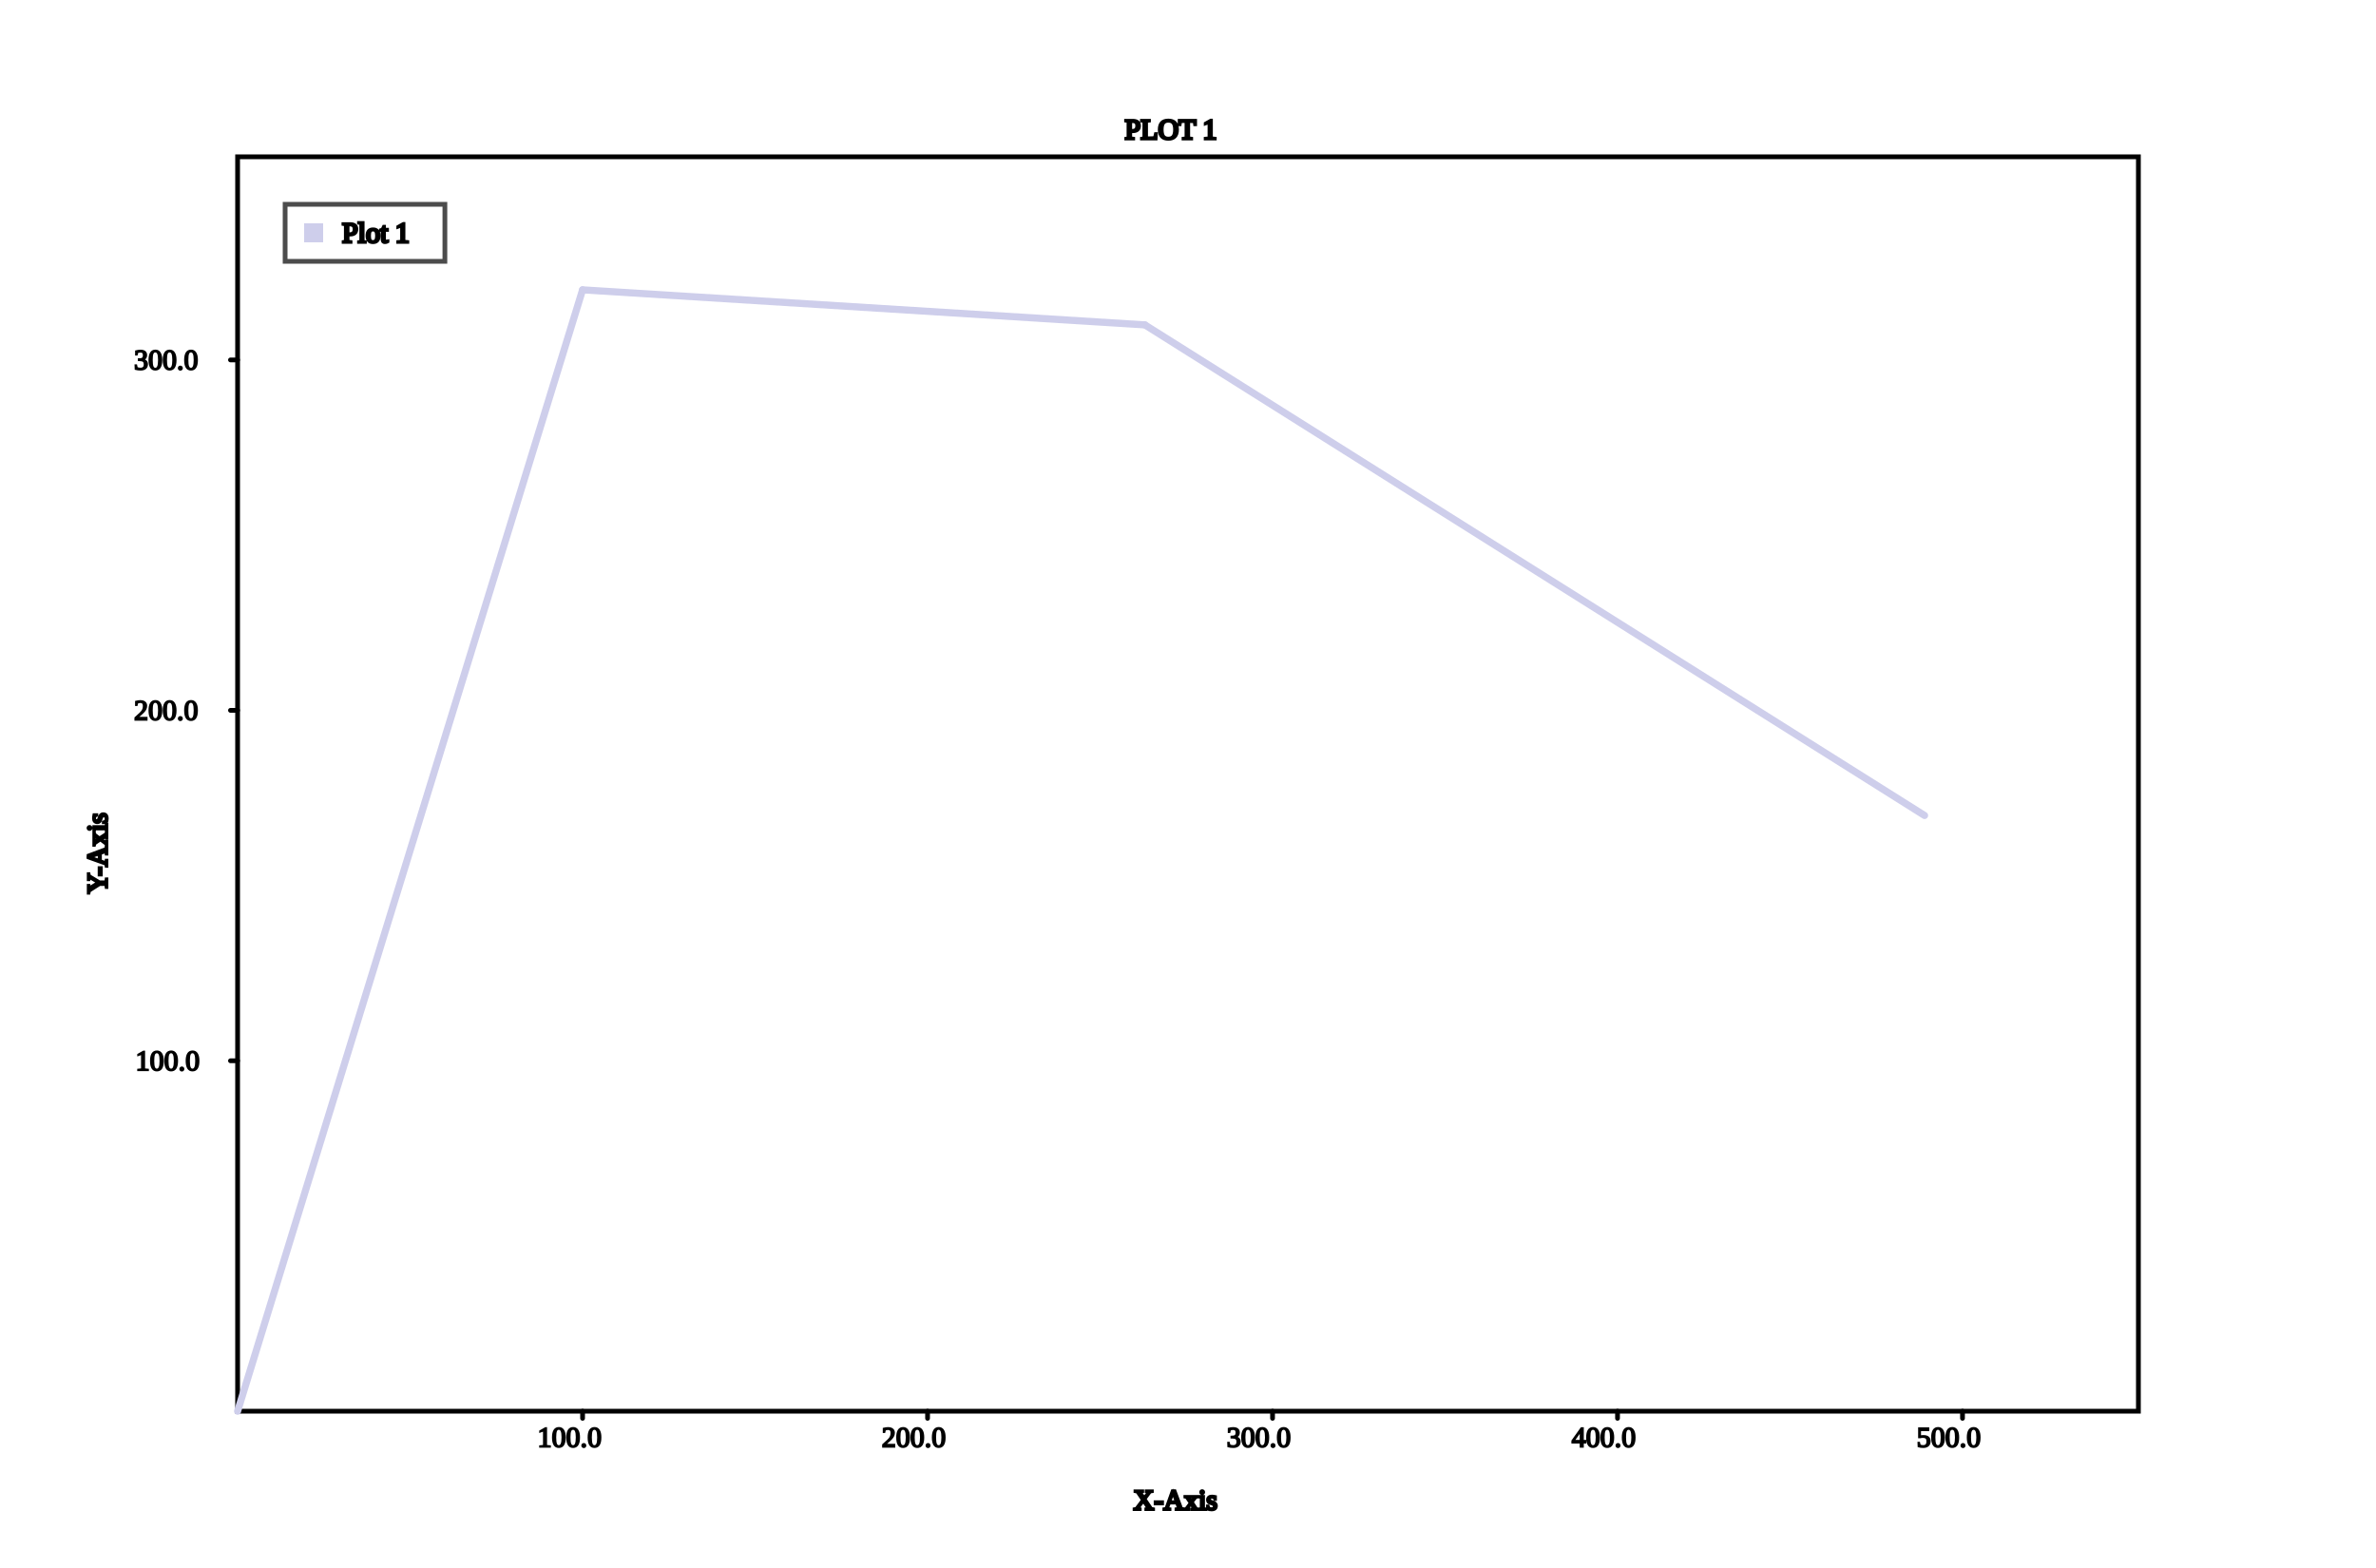
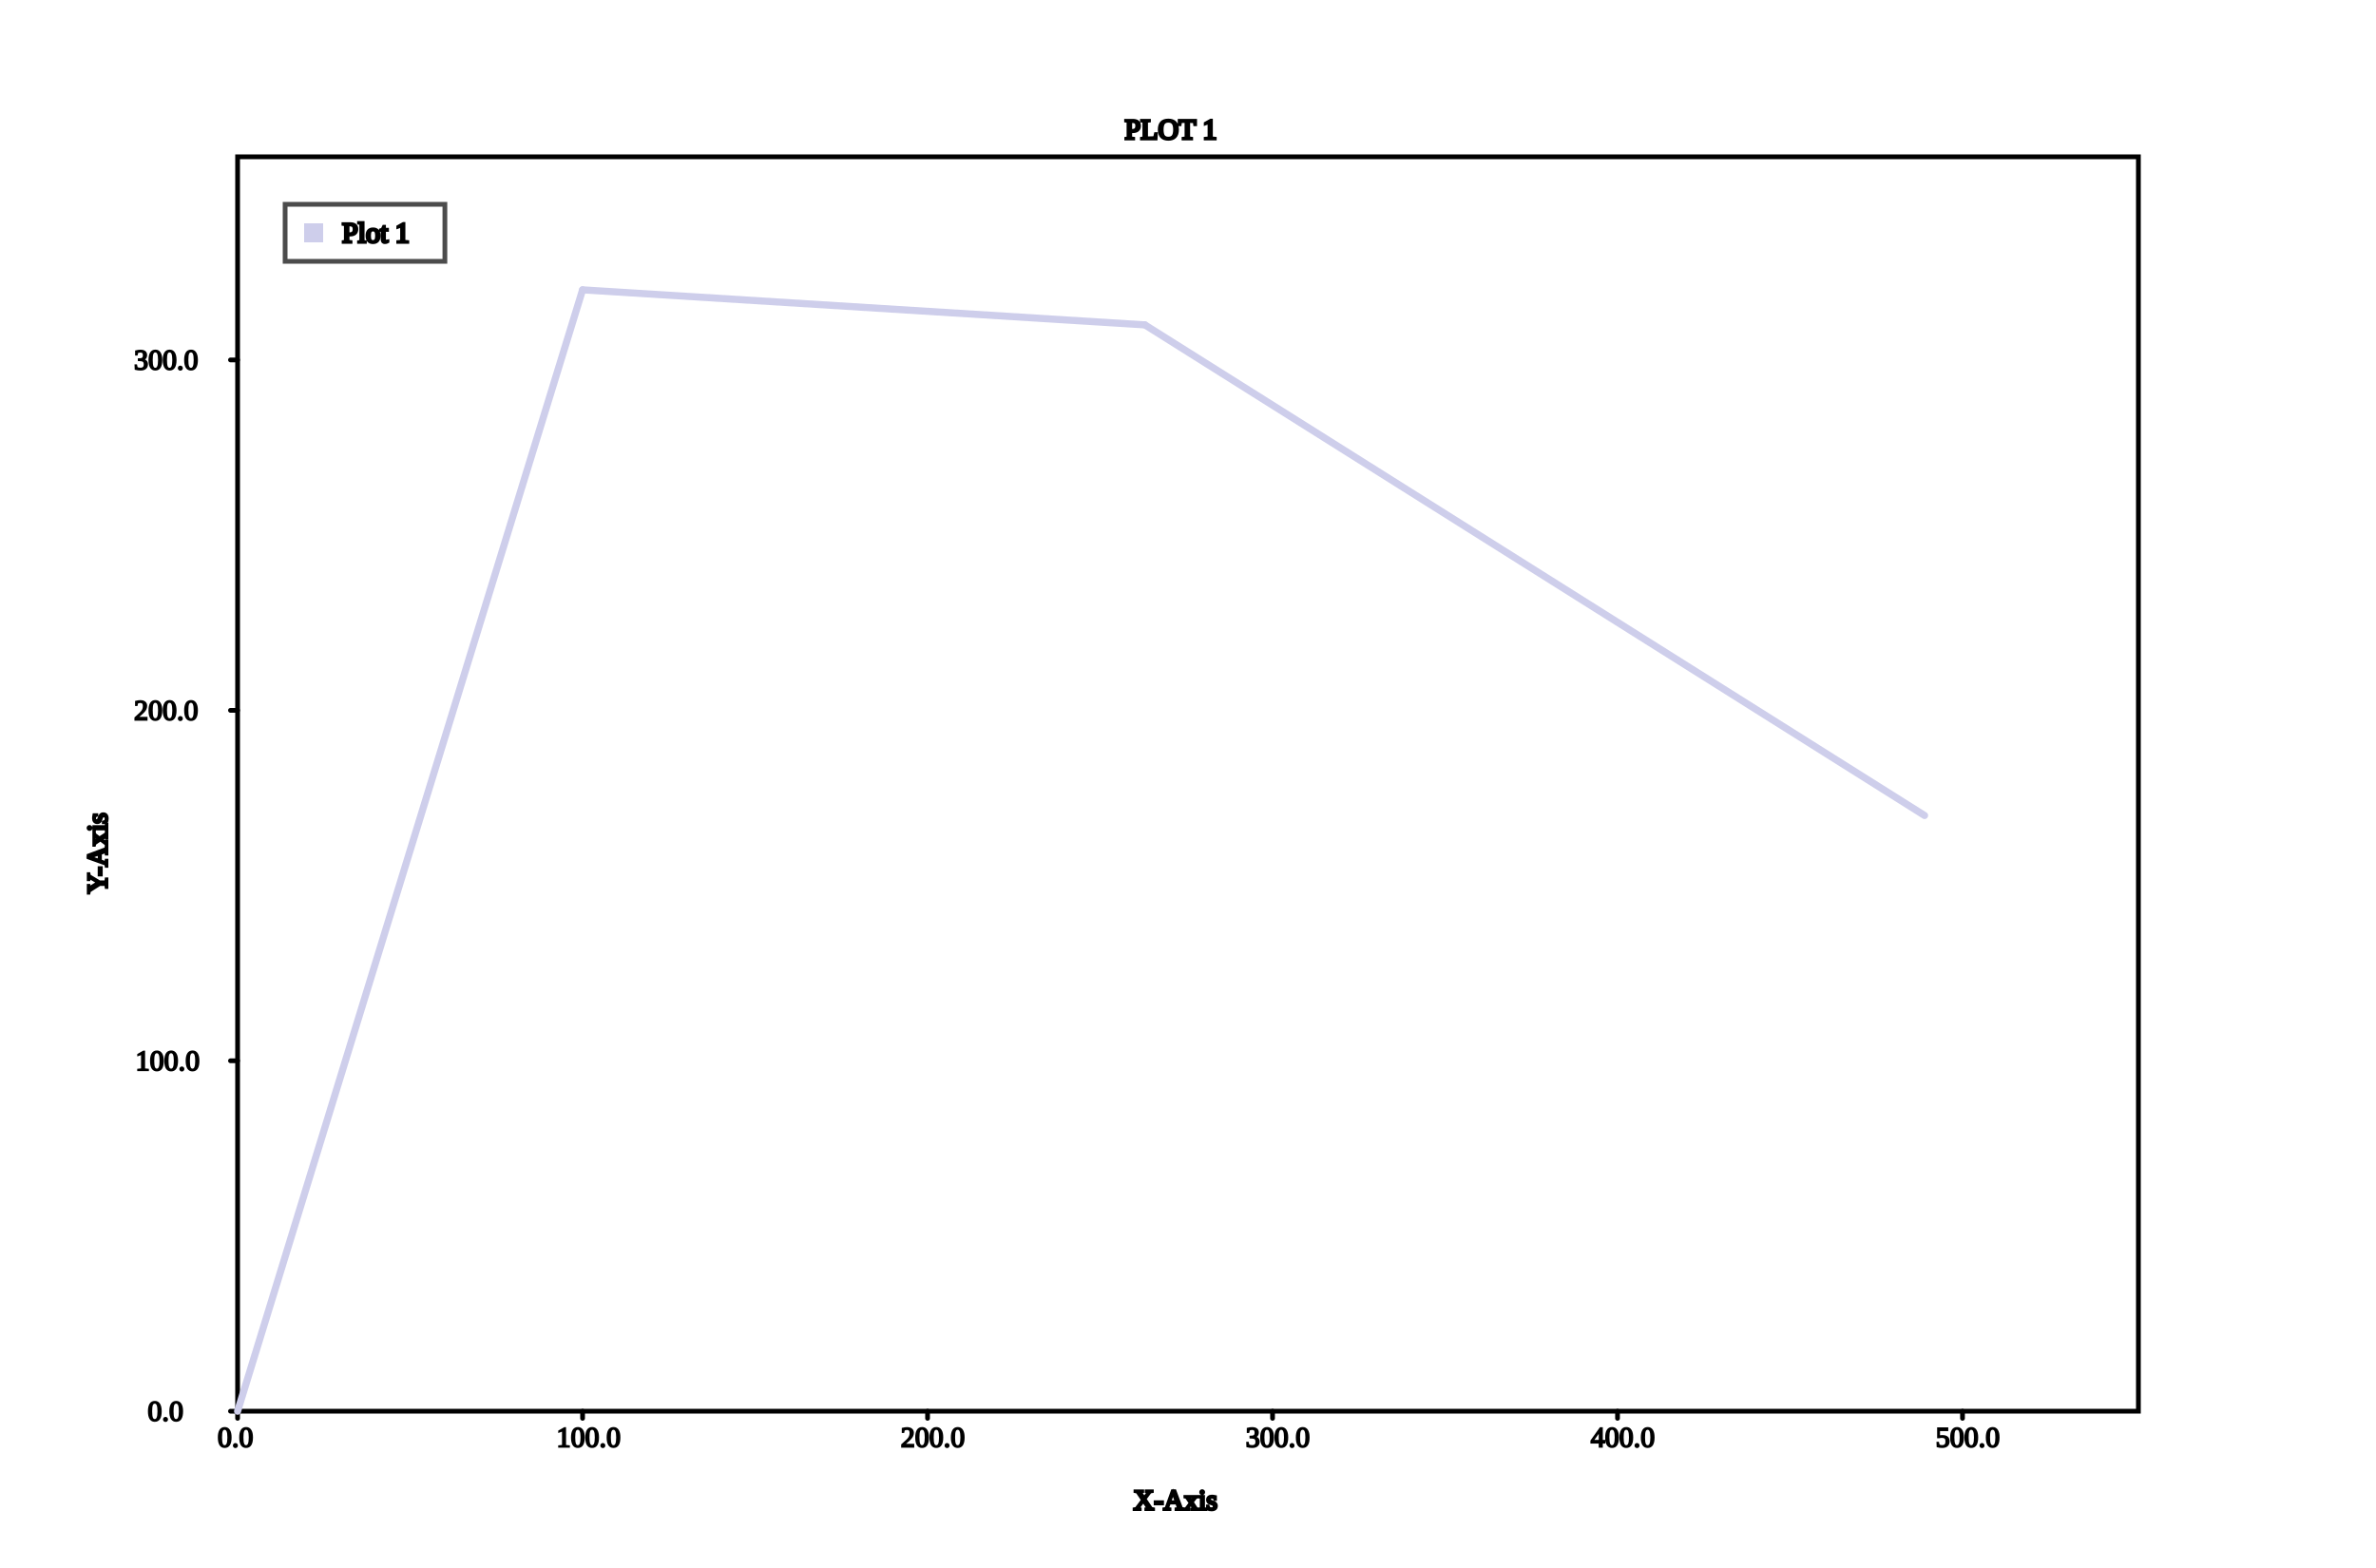
<svg xmlns="http://www.w3.org/2000/svg" height="660.0" width="1000.0" version="4.0">
  <rect width="100%" height="100%" fill="white" />
  <rect x="100.0" y="66.0" width="800.0" height="528.0" style="fill:rgb(255,255,255);stroke-width:2.0;stroke:rgb(0.0,0.0,0.0)" />
+   <line x1="100.0" y1="597.0" x2="100.0" y2="594.0" style="stroke:rgb(0.0,0.0,0.0);stroke-width:2.0;opacity:1.0;stroke-linecap:round" />
+   <text x="91.58" y="609.0" stroke="#000000" stroke-width="0.7" transform="rotate(-0.0,91.58,609.0)">0.0</text>
  <line x1="245.194" y1="597.0" x2="245.194" y2="594.0" style="stroke:rgb(0.0,0.0,0.0);stroke-width:2.0;opacity:1.0;stroke-linecap:round" />
-   <text x="226.214" y="609.0" stroke="#000000" stroke-width="0.7" transform="rotate(-0.0,226.2143,609.0)">100.0</text>
+   <text x="234.214" y="609.0" stroke="#000000" stroke-width="0.7" transform="rotate(-0.0,234.2143,609.0)">100.0</text>
  <line x1="390.389" y1="597.0" x2="390.389" y2="594.0" style="stroke:rgb(0.0,0.0,0.0);stroke-width:2.0;opacity:1.0;stroke-linecap:round" />
-   <text x="371.089" y="609.0" stroke="#000000" stroke-width="0.7" transform="rotate(-0.0,371.0886,609.0)">200.0</text>
+   <text x="379.089" y="609.0" stroke="#000000" stroke-width="0.7" transform="rotate(-0.0,379.0886,609.0)">200.0</text>
  <line x1="535.583" y1="597.0" x2="535.583" y2="594.0" style="stroke:rgb(0.0,0.0,0.0);stroke-width:2.0;opacity:1.0;stroke-linecap:round" />
-   <text x="516.283" y="609.0" stroke="#000000" stroke-width="0.7" transform="rotate(-0.0,516.2828,609.0)">300.0</text>
+   <text x="524.283" y="609.0" stroke="#000000" stroke-width="0.7" transform="rotate(-0.0,524.2828,609.0)">300.0</text>
  <line x1="680.777" y1="597.0" x2="680.777" y2="594.0" style="stroke:rgb(0.0,0.0,0.0);stroke-width:2.0;opacity:1.0;stroke-linecap:round" />
-   <text x="661.477" y="609.0" stroke="#000000" stroke-width="0.7" transform="rotate(-0.0,661.4771,609.0)">400.0</text>
+   <text x="669.477" y="609.0" stroke="#000000" stroke-width="0.7" transform="rotate(-0.0,669.4771,609.0)">400.0</text>
  <line x1="825.971" y1="597.0" x2="825.971" y2="594.0" style="stroke:rgb(0.0,0.0,0.0);stroke-width:2.0;opacity:1.0;stroke-linecap:round" />
-   <text x="806.671" y="609.0" stroke="#000000" stroke-width="0.7" transform="rotate(-0.0,806.6714,609.0)">500.0</text>
+   <text x="814.671" y="609.0" stroke="#000000" stroke-width="0.7" transform="rotate(-0.0,814.6714,609.0)">500.0</text>
+   <line x1="97.0" y1="594.0" x2="100.0" y2="594.0" style="stroke:rgb(0.0,0.0,0.0);stroke-width:2.0;opacity:1.0;stroke-linecap:round" />
+   <text x="62.16" y="598.0" stroke="#000000" stroke-width="0.7" transform="rotate(-0.0,62.16,598.0)">0.0</text>
  <line x1="97.0" y1="446.5" x2="100.0" y2="446.5" style="stroke:rgb(0.0,0.0,0.0);stroke-width:2.0;opacity:1.0;stroke-linecap:round" />
  <text x="57.04" y="450.5" stroke="#000000" stroke-width="0.7" transform="rotate(-0.0,57.04,450.5)">100.0</text>
  <line x1="97.0" y1="299.0" x2="100.0" y2="299.0" style="stroke:rgb(0.0,0.0,0.0);stroke-width:2.0;opacity:1.0;stroke-linecap:round" />
  <text x="56.4" y="303.0" stroke="#000000" stroke-width="0.7" transform="rotate(-0.0,56.4,303.0)">200.0</text>
  <line x1="97.0" y1="151.5" x2="100.0" y2="151.5" style="stroke:rgb(0.0,0.0,0.0);stroke-width:2.0;opacity:1.0;stroke-linecap:round" />
  <text x="56.4" y="155.5" stroke="#000000" stroke-width="0.7" transform="rotate(-0.0,56.4,155.5)">300.0</text>
  <line x1="100.0" y1="594.0" x2="245.194" y2="122.0" style="stroke:rgb(206.04,206.04,235.11);stroke-width:3.0;opacity:1.0;stroke-linecap:round" />
  <line x1="245.194" y1="122.0" x2="481.861" y2="136.75" style="stroke:rgb(206.04,206.04,235.11);stroke-width:3.0;opacity:1.0;stroke-linecap:round" />
  <line x1="481.861" y1="136.75" x2="810.0" y2="343.25" style="stroke:rgb(206.04,206.04,235.11);stroke-width:3.0;opacity:1.0;stroke-linecap:round" />
  <text x="473.4" y="58.5" stroke="#000000" stroke-width="1.2" transform="rotate(0,473.4,58.5)">PLOT 1</text>
  <text x="477.05" y="635.4" stroke="#000000" stroke-width="1.2" transform="rotate(0,477.05,635.4)">X-Axis</text>
  <text x="45.0" y="376.1" stroke="#000000" stroke-width="1.2" transform="rotate(-90.0,45.0,376.1)">Y-Axis</text>
  <rect x="120.0" y="86.0" width="67.24" height="24.0" style="fill:rgb(255.0,255.0,255.0);stroke-width:2.0;stroke:rgb(0.0,0.0,0.0);opacity:0.7" />
  <rect x="128.0" y="94.0" width="8.0" height="8.0" style="fill:rgb(206.04,206.04,235.11);stroke-width:0;stroke:rgb(0,0,0);opacity:1.0" />
  <text x="144.0" y="102.0" stroke="#000000" stroke-width="1.2" transform="rotate(0,144.0,102.0)">Plot 1</text>
</svg>
